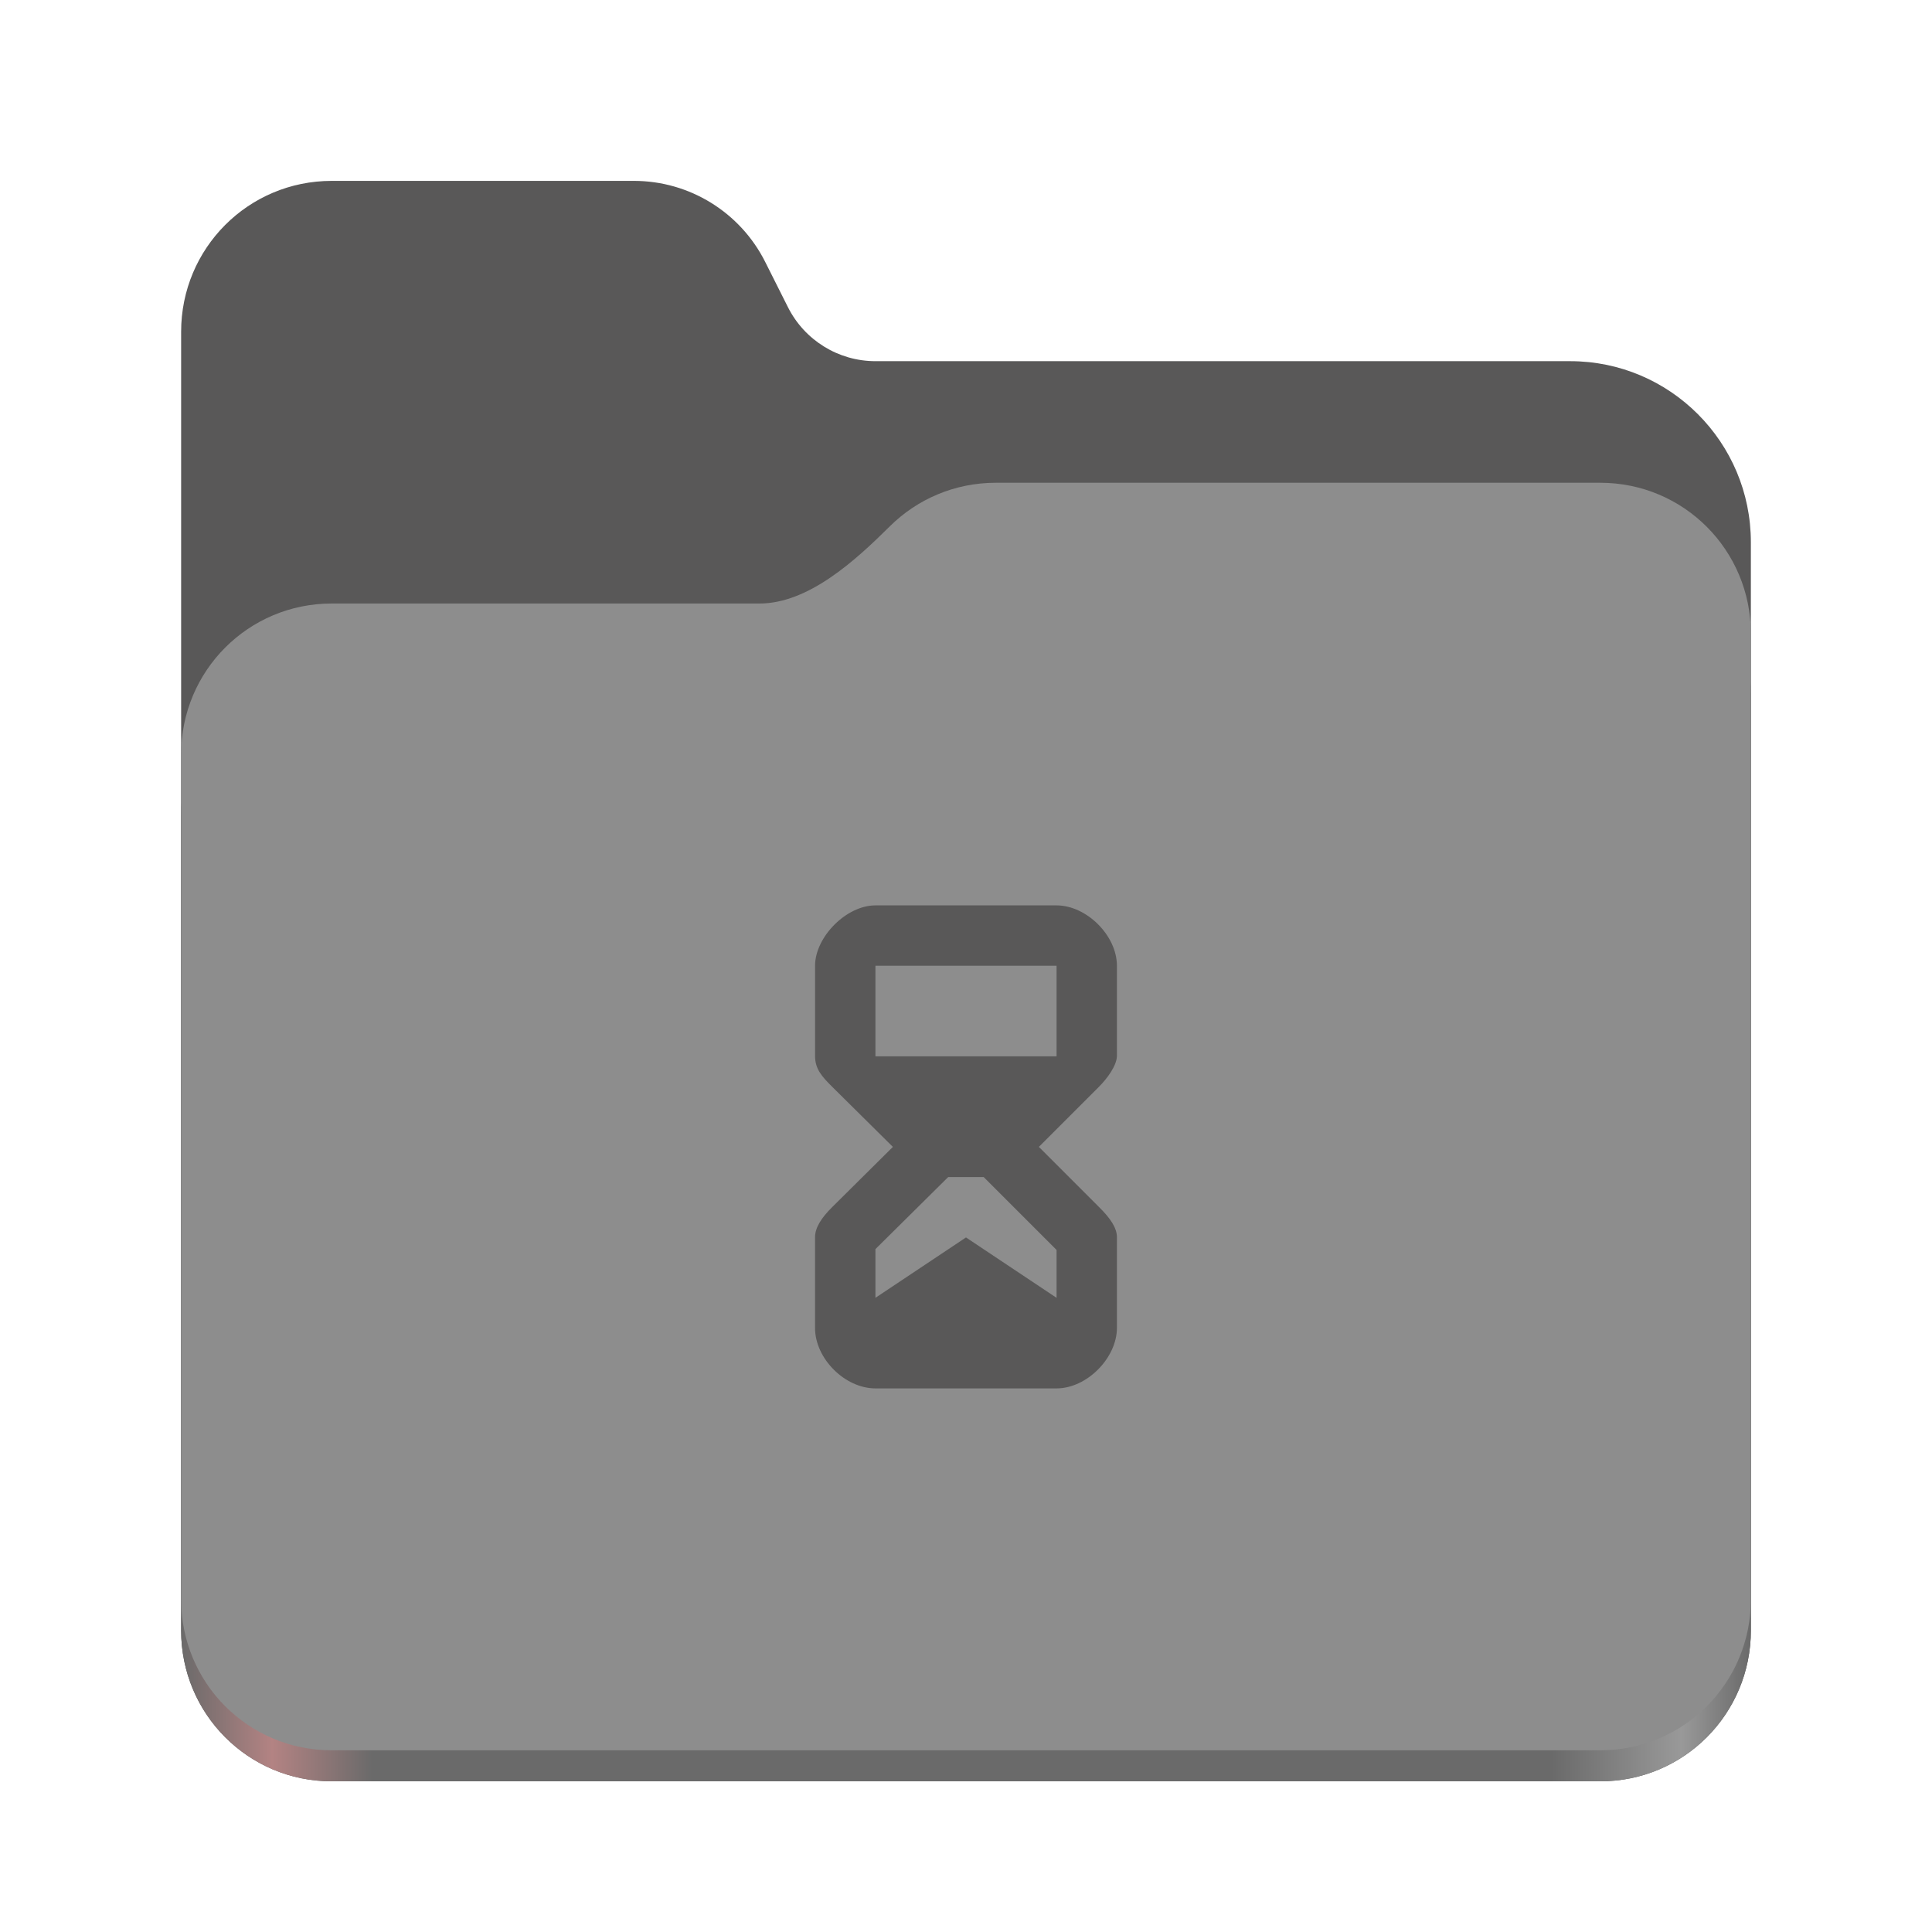
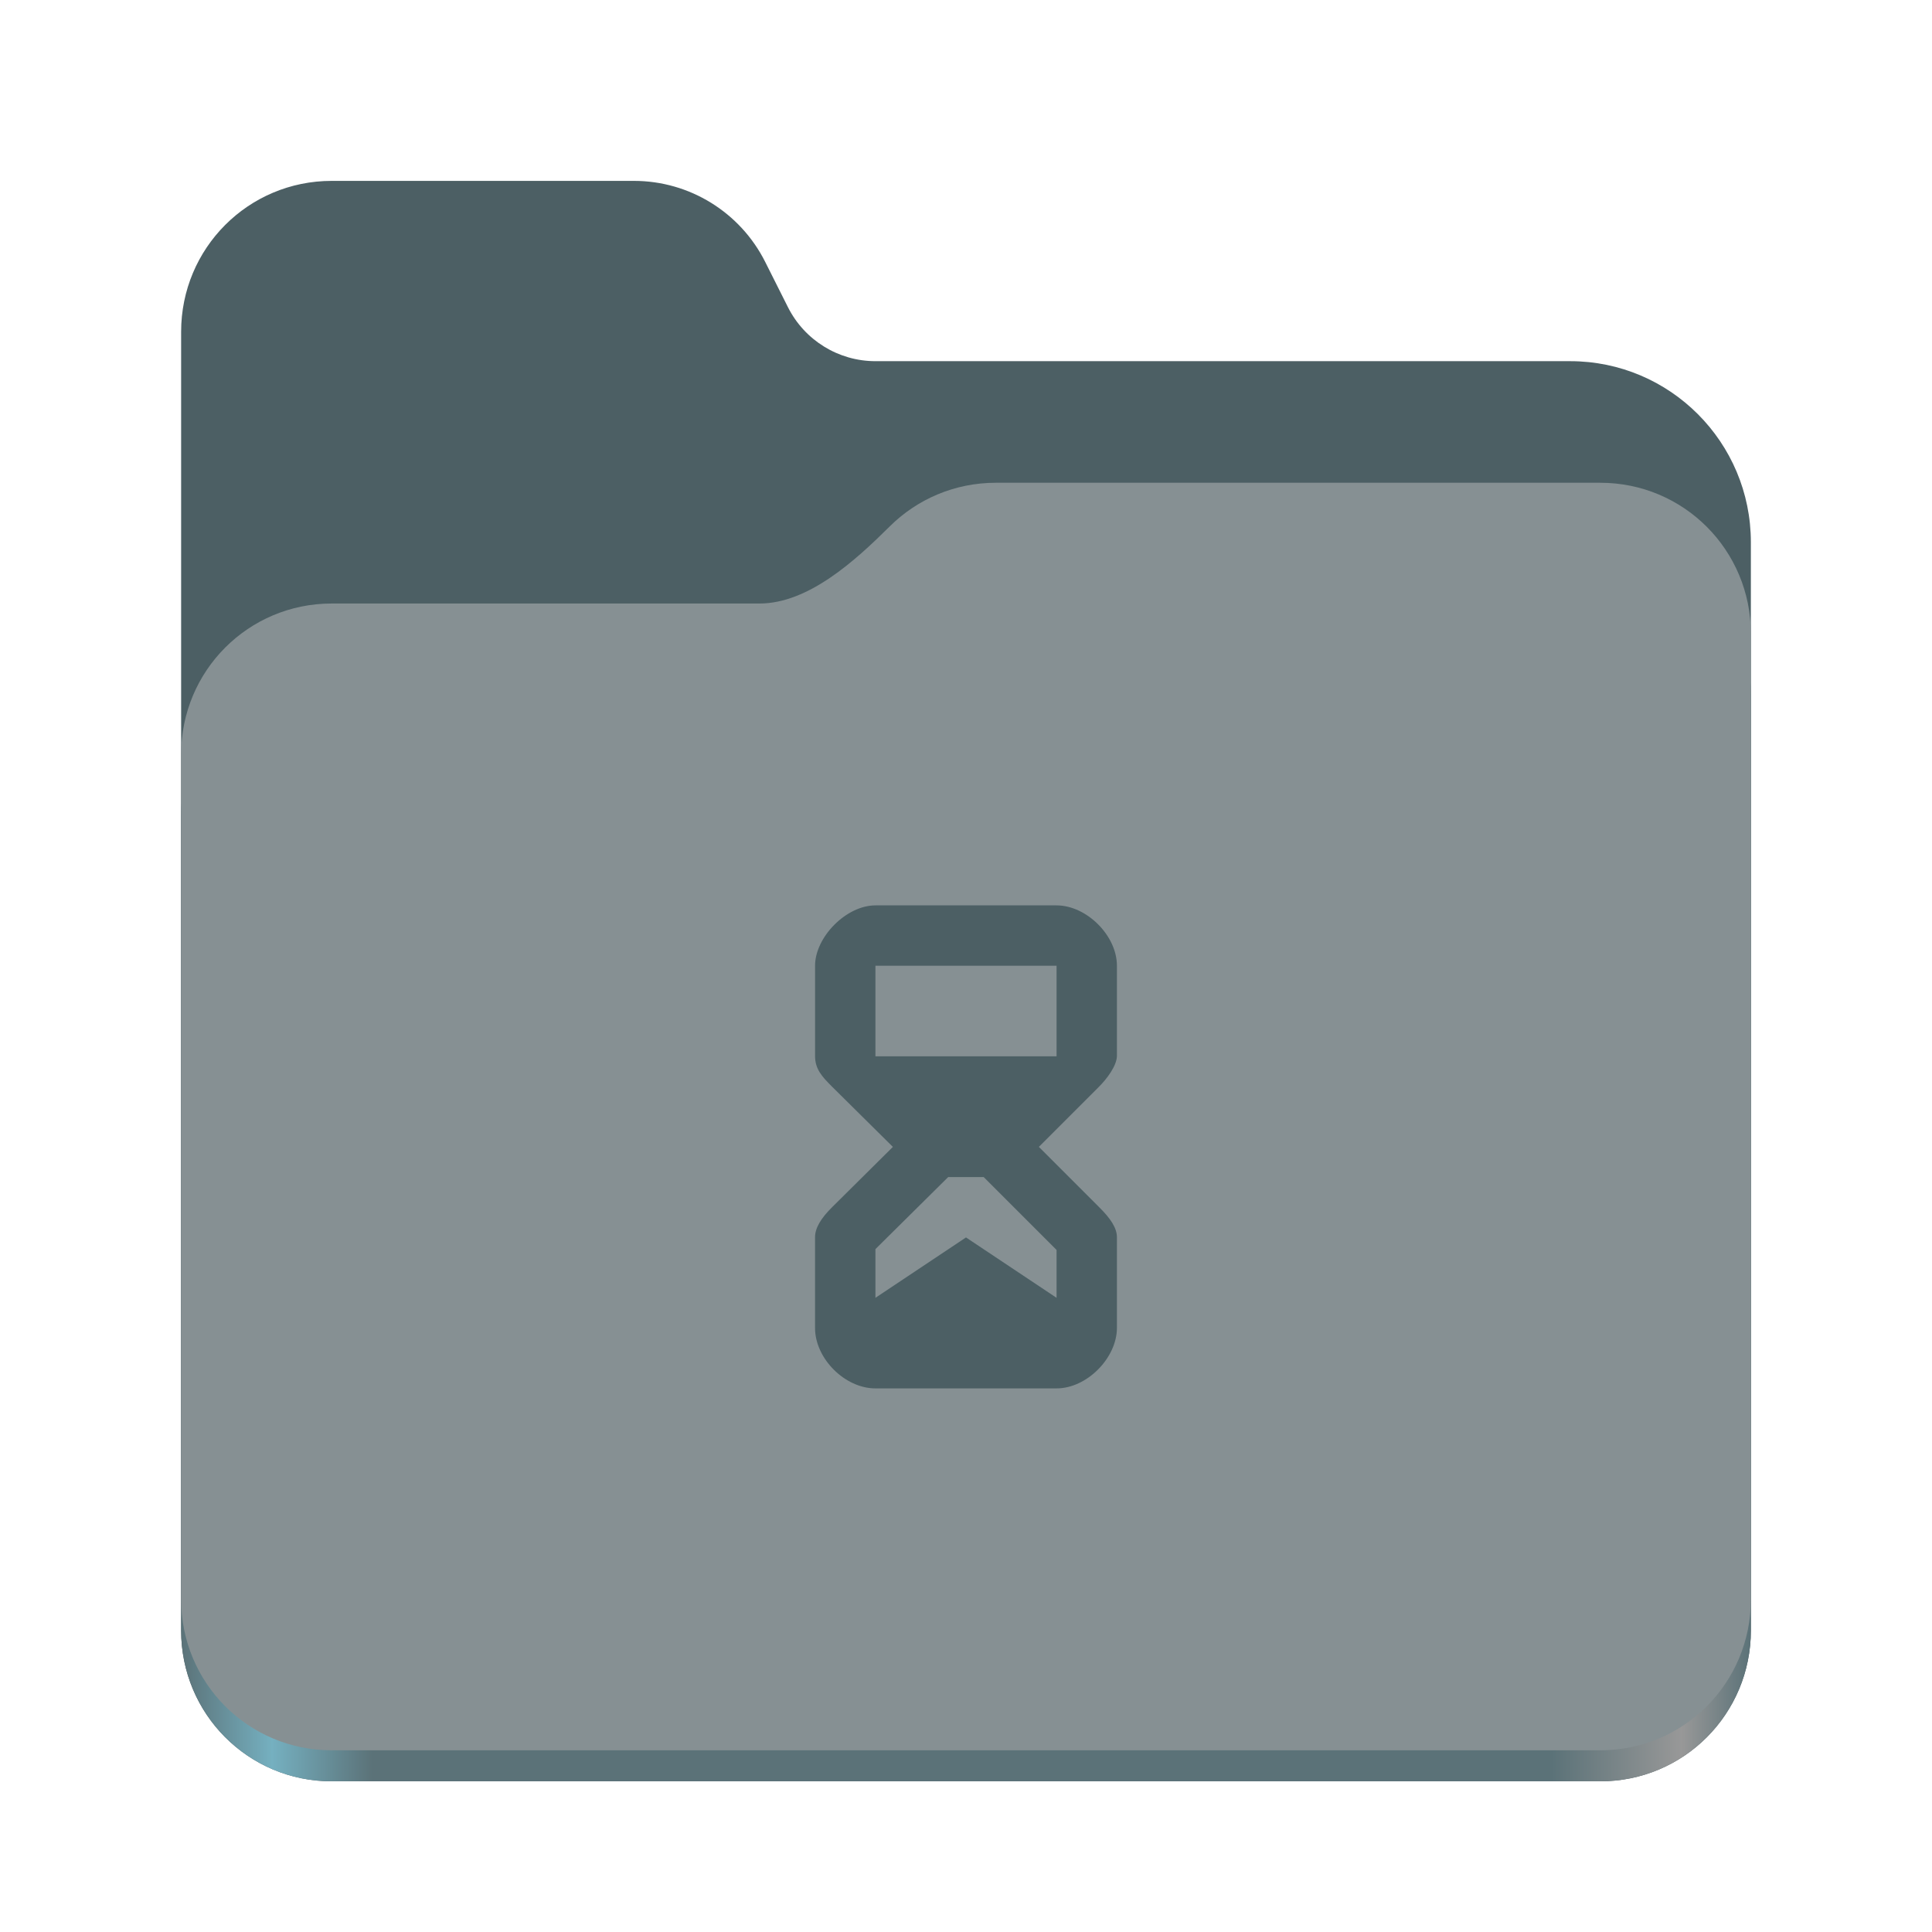
<svg xmlns="http://www.w3.org/2000/svg" xmlns:xlink="http://www.w3.org/1999/xlink" height="128" viewBox="0 0 128 128" width="128" version="1.1" id="svg5248">
  <defs id="defs5252">
    <linearGradient xlink:href="#linearGradient2023" id="linearGradient2025" x1="2689.252" y1="-1106.803" x2="2918.07" y2="-1106.803" gradientUnits="userSpaceOnUse" />
    <linearGradient id="linearGradient2023">
-       <stop style="stop-color:#6a6a6a;stop-opacity:1;" offset="0" id="stop2019" />
-       <stop style="stop-color:#b38383;stop-opacity:1;" offset="0.058" id="stop2795" />
-       <stop style="stop-color:#6a6a6a;stop-opacity:1;" offset="0.122" id="stop2797" />
-       <stop style="stop-color:#6a6a6a;stop-opacity:1;" offset="0.873" id="stop2793" />
-       <stop style="stop-color:#999999;stop-opacity:1;" offset="0.956" id="stop2791" />
-       <stop style="stop-color:#6a6a6a;stop-opacity:1;" offset="1" id="stop2021" />
+       <stop style="stop-color:#5b7278;stop-opacity:1;" offset="0" id="stop2019" />
+       <stop style="stop-color:#75b0c0;stop-opacity:1;" offset="0.058" id="stop2795" />
+       <stop style="stop-color:#5b7278;stop-opacity:1;" offset="0.122" id="stop2797" />
+       <stop style="stop-color:#5b7278;stop-opacity:1;" offset="0.873" id="stop2793" />
+       <stop style="stop-color:#989898;stop-opacity:1;" offset="0.956" id="stop2791" />
+       <stop style="stop-color:#5b7278;stop-opacity:1;" offset="1" id="stop2021" />
    </linearGradient>
    <clipPath id="s">
      <path d="M 0,0 H 1600 V 1200 H 0 Z" id="path18" />
    </clipPath>
    <mask id="r">
      <g filter="url(#a)" id="g17" style="filter:url(#a-2)">
        <path d="M 0,0 H 16 V 16 H 0 Z" fill-opacity="0.5" id="path17" />
      </g>
    </mask>
    <filter id="a-2" height="1" width="1" x="0" y="0">
      <feColorMatrix in="SourceGraphic" type="matrix" values="0 0 0 0 1 0 0 0 0 1 0 0 0 0 1 0 0 0 1 0" id="feColorMatrix1" />
    </filter>
    <clipPath id="q">
      <path d="M 0,0 H 1600 V 1200 H 0 Z" id="path16" />
    </clipPath>
    <mask id="p">
      <g filter="url(#a)" id="g15" style="filter:url(#a-2)">
        <path d="M 0,0 H 16 V 16 H 0 Z" fill-opacity="0.3" id="path15" />
      </g>
    </mask>
    <clipPath id="o">
      <path d="M 0,0 H 1600 V 1200 H 0 Z" id="path14" />
    </clipPath>
    <mask id="n">
      <g filter="url(#a)" id="g13" style="filter:url(#a-2)">
        <path d="M 0,0 H 16 V 16 H 0 Z" fill-opacity="0.05" id="path13" />
      </g>
    </mask>
    <clipPath id="m">
      <path d="M 0,0 H 1600 V 1200 H 0 Z" id="path12" />
    </clipPath>
    <mask id="l">
      <g filter="url(#a)" id="g11" style="filter:url(#a-2)">
        <path d="M 0,0 H 16 V 16 H 0 Z" fill-opacity="0.05" id="path11" />
      </g>
    </mask>
    <clipPath id="k">
      <path d="M 0,0 H 1600 V 1200 H 0 Z" id="path10" />
    </clipPath>
    <mask id="j">
      <g filter="url(#a)" id="g9" style="filter:url(#a-2)">
        <path d="M 0,0 H 16 V 16 H 0 Z" fill-opacity="0.05" id="path9" />
      </g>
    </mask>
    <clipPath id="i">
      <path d="M 0,0 H 1600 V 1200 H 0 Z" id="path8" />
    </clipPath>
    <mask id="h">
      <g filter="url(#a)" id="g7" style="filter:url(#a-2)">
        <path d="M 0,0 H 16 V 16 H 0 Z" fill-opacity="0.05" id="path7" />
      </g>
    </mask>
    <clipPath id="g">
      <path d="M 0,0 H 1600 V 1200 H 0 Z" id="path6" />
    </clipPath>
    <mask id="f">
      <g filter="url(#a)" id="g5" style="filter:url(#a-2)">
        <path d="M 0,0 H 16 V 16 H 0 Z" fill-opacity="0.05" id="path5" />
      </g>
    </mask>
    <clipPath id="e">
      <path d="M 0,0 H 1600 V 1200 H 0 Z" id="path4" />
    </clipPath>
    <mask id="d">
      <g filter="url(#a)" id="g3" style="filter:url(#a-2)">
        <path d="M 0,0 H 16 V 16 H 0 Z" fill-opacity="0.05" id="path3" />
      </g>
    </mask>
    <clipPath id="c">
      <path d="M 0,0 H 1600 V 1200 H 0 Z" id="path2-7" />
    </clipPath>
    <mask id="b-0">
      <g filter="url(#a)" id="g1" style="filter:url(#a-2)">
        <path d="M 0,0 H 16 V 16 H 0 Z" fill-opacity="0.3" id="path1" />
      </g>
    </mask>
  </defs>
  <linearGradient id="a" gradientUnits="userSpaceOnUse" x1="12" x2="116" y1="64" y2="64">
    <stop offset="0" stop-color="#3d3846" id="stop5214" />
    <stop offset="0.05" stop-color="#77767b" id="stop5216" />
    <stop offset="0.1" stop-color="#5e5c64" id="stop5218" />
    <stop offset="0.9" stop-color="#504e56" id="stop5220" />
    <stop offset="0.95" stop-color="#77767b" id="stop5222" />
    <stop offset="1" stop-color="#3d3846" id="stop5224" />
  </linearGradient>
  <linearGradient id="b" gradientUnits="userSpaceOnUse" x1="12" x2="112.041" y1="60" y2="80.988">
    <stop offset="0" stop-color="#77767b" id="stop5227" />
    <stop offset="0.384" stop-color="#9a9996" id="stop5229" />
    <stop offset="0.721" stop-color="#77767b" id="stop5231" />
    <stop offset="1" stop-color="#68666f" id="stop5233" />
  </linearGradient>
  <g id="g760" style="display:inline;stroke-width:1.264;enable-background:new" transform="matrix(0.4545101,0,0,0.4555215,-1210.292,616.1566)">
-     <path id="rect1135" style="fill:#595858;fill-opacity:1;stroke-width:8.791;stroke-linecap:round;stop-color:#000000" d="m 2711.206,-1326.332 c -12.162,0 -21.954,9.791 -21.954,21.953 v 188.867 c 0,12.162 9.793,21.953 21.954,21.953 h 184.909 c 12.162,0 21.954,-9.791 21.954,-21.953 v -158.255 a 26.343,26.343 45 0 0 -26.343,-26.343 h -101.266 a 14.284,14.284 31.639 0 1 -12.758,-7.861 l -3.308,-6.57 a 21.426,21.426 31.639 0 0 -19.137,-11.791 z" />
+     <path id="rect1135" style="fill:#4c5f64;fill-opacity:1;stroke-width:8.791;stroke-linecap:round;stop-color:#000000" d="m 2711.206,-1326.332 c -12.162,0 -21.954,9.791 -21.954,21.953 v 188.867 c 0,12.162 9.793,21.953 21.954,21.953 h 184.909 c 12.162,0 21.954,-9.791 21.954,-21.953 v -158.255 a 26.343,26.343 45 0 0 -26.343,-26.343 h -101.266 a 14.284,14.284 31.639 0 1 -12.758,-7.861 l -3.308,-6.57 a 21.426,21.426 31.639 0 0 -19.137,-11.791 z" />
    <path id="path1953" style="fill:url(#linearGradient2025);fill-opacity:1;stroke-width:8.791;stroke-linecap:round;stop-color:#000000" d="m 2808.014,-1273.645 c -6.043,0 -11.502,2.418 -15.465,6.343 -5.003,4.955 -11.848,11.22 -18.994,11.22 h -62.349 c -12.162,0 -21.954,9.791 -21.954,21.953 v 118.618 c 0,12.162 9.793,21.953 21.954,21.953 h 184.909 c 12.162,0 21.954,-9.791 21.954,-21.953 v -105.446 -13.172 -17.562 c 0,-12.162 -9.793,-21.953 -21.954,-21.953 z" />
-     <path id="rect1586" style="fill:#8d8d8d;fill-opacity:1;stroke-width:8.791;stroke-linecap:round;stop-color:#000000" d="m 2808.014,-1282.426 c -6.043,0 -11.502,2.418 -15.465,6.343 -5.003,4.955 -11.848,11.22 -18.994,11.22 h -62.349 c -12.162,0 -21.954,9.791 -21.954,21.953 v 122.887 c 0,12.162 9.793,21.953 21.954,21.953 h 184.909 c 12.162,0 21.954,-9.791 21.954,-21.953 v -109.715 -13.172 -17.562 c 0,-12.162 -9.793,-21.953 -21.954,-21.953 z" />
+     <path id="rect1586" style="fill:#869093;fill-opacity:1;stroke-width:8.791;stroke-linecap:round;stop-color:#000000" d="m 2808.014,-1282.426 c -6.043,0 -11.502,2.418 -15.465,6.343 -5.003,4.955 -11.848,11.22 -18.994,11.22 h -62.349 c -12.162,0 -21.954,9.791 -21.954,21.953 v 122.887 c 0,12.162 9.793,21.953 21.954,21.953 h 184.909 c 12.162,0 21.954,-9.791 21.954,-21.953 v -109.715 -13.172 -17.562 c 0,-12.162 -9.793,-21.953 -21.954,-21.953 z" />
  </g>
  <g clip-path="url(#c)" mask="url(#b-0)" transform="translate(-384,-268)" id="g19">
    <path d="m 562.461,212.059 h 10.449 c -1.184,0.492 -1.297,2.461 0,3 h -10.449 z m 0,0" fill="#2e3436" id="path19" />
  </g>
  <g clip-path="url(#e)" mask="url(#d)" transform="translate(-384,-268)" id="g22">
    <path d="m 16,748 h 1 v 1 h -1 z m 0,0" fill="#2e3436" fill-rule="evenodd" id="path22" />
  </g>
  <g clip-path="url(#g)" mask="url(#f)" transform="translate(-384,-268)" id="g23">
    <path d="m 17,747 h 1 v 1 h -1 z m 0,0" fill="#2e3436" fill-rule="evenodd" id="path23" />
  </g>
  <g clip-path="url(#i)" mask="url(#h)" transform="translate(-384,-268)" id="g24">
    <path d="m 18,750 h 1 v 1 h -1 z m 0,0" fill="#2e3436" fill-rule="evenodd" id="path24" />
  </g>
  <g clip-path="url(#k)" mask="url(#j)" transform="translate(-384,-268)" id="g25">
    <path d="m 16,750 h 1 v 1 h -1 z m 0,0" fill="#2e3436" fill-rule="evenodd" id="path25" />
  </g>
  <g clip-path="url(#m)" mask="url(#l)" transform="translate(-384,-268)" id="g26">
    <path d="m 17,751 h 1 v 1 h -1 z m 0,0" fill="#2e3436" fill-rule="evenodd" id="path26" />
  </g>
  <g clip-path="url(#o)" mask="url(#n)" transform="translate(-384,-268)" id="g27">
    <path d="m 19,751 h 1 v 1 h -1 z m 0,0" fill="#2e3436" fill-rule="evenodd" id="path27" />
  </g>
  <g clip-path="url(#q)" mask="url(#p)" transform="translate(-384,-268)" id="g28">
    <path d="m 136,776 v 7 h 7 v -7 z m 0,0" fill="#2e3436" id="path28" />
  </g>
  <g clip-path="url(#s)" mask="url(#r)" transform="translate(-384,-268)" id="g29">
    <path d="m 219,758 h 3 v 12 h -3 z m 0,0" fill="#2e3436" id="path29" />
  </g>
-   <path d="m 58,59.984 c -1.938,0 -4,2.102 -4,4 v 5.977 c 0,0.859 0.445,1.352 1.109,2.016 l 4.047,4.008 -4.016,3.984 c -0.734,0.727 -1.141,1.375 -1.141,2 v 6.016 c 0,2.023 1.977,4 4,4 h 12 c 2.016,0 4,-2.023 4,-4.008 V 81.968 c 0,-0.625 -0.445,-1.258 -1.141,-1.953 l -4.031,-4.031 3.977,-3.977 c 0.523,-0.523 1.172,-1.375 1.195,-2.031 v -5.992 c 0,-2.008 -2.016,-4 -4,-4 z m 12,10 h -12 v -6 h 12 m -7.18,14 h 2.352 l 4.828,4.828 v 3.172 l -6,-4 -6,4 v -3.227 z m 0,0" fill="#222222" id="path1-2" style="fill:#595858;fill-opacity:1;stroke-width:2" />
+   <path d="m 58,59.984 c -1.938,0 -4,2.102 -4,4 v 5.977 c 0,0.859 0.445,1.352 1.109,2.016 l 4.047,4.008 -4.016,3.984 c -0.734,0.727 -1.141,1.375 -1.141,2 v 6.016 c 0,2.023 1.977,4 4,4 h 12 c 2.016,0 4,-2.023 4,-4.008 V 81.968 c 0,-0.625 -0.445,-1.258 -1.141,-1.953 l -4.031,-4.031 3.977,-3.977 c 0.523,-0.523 1.172,-1.375 1.195,-2.031 v -5.992 c 0,-2.008 -2.016,-4 -4,-4 z m 12,10 h -12 v -6 h 12 m -7.18,14 h 2.352 l 4.828,4.828 v 3.172 l -6,-4 -6,4 v -3.227 z m 0,0" fill="#222222" id="path1-2" style="fill:#4c5f64;fill-opacity:1;stroke-width:2" />
</svg>
